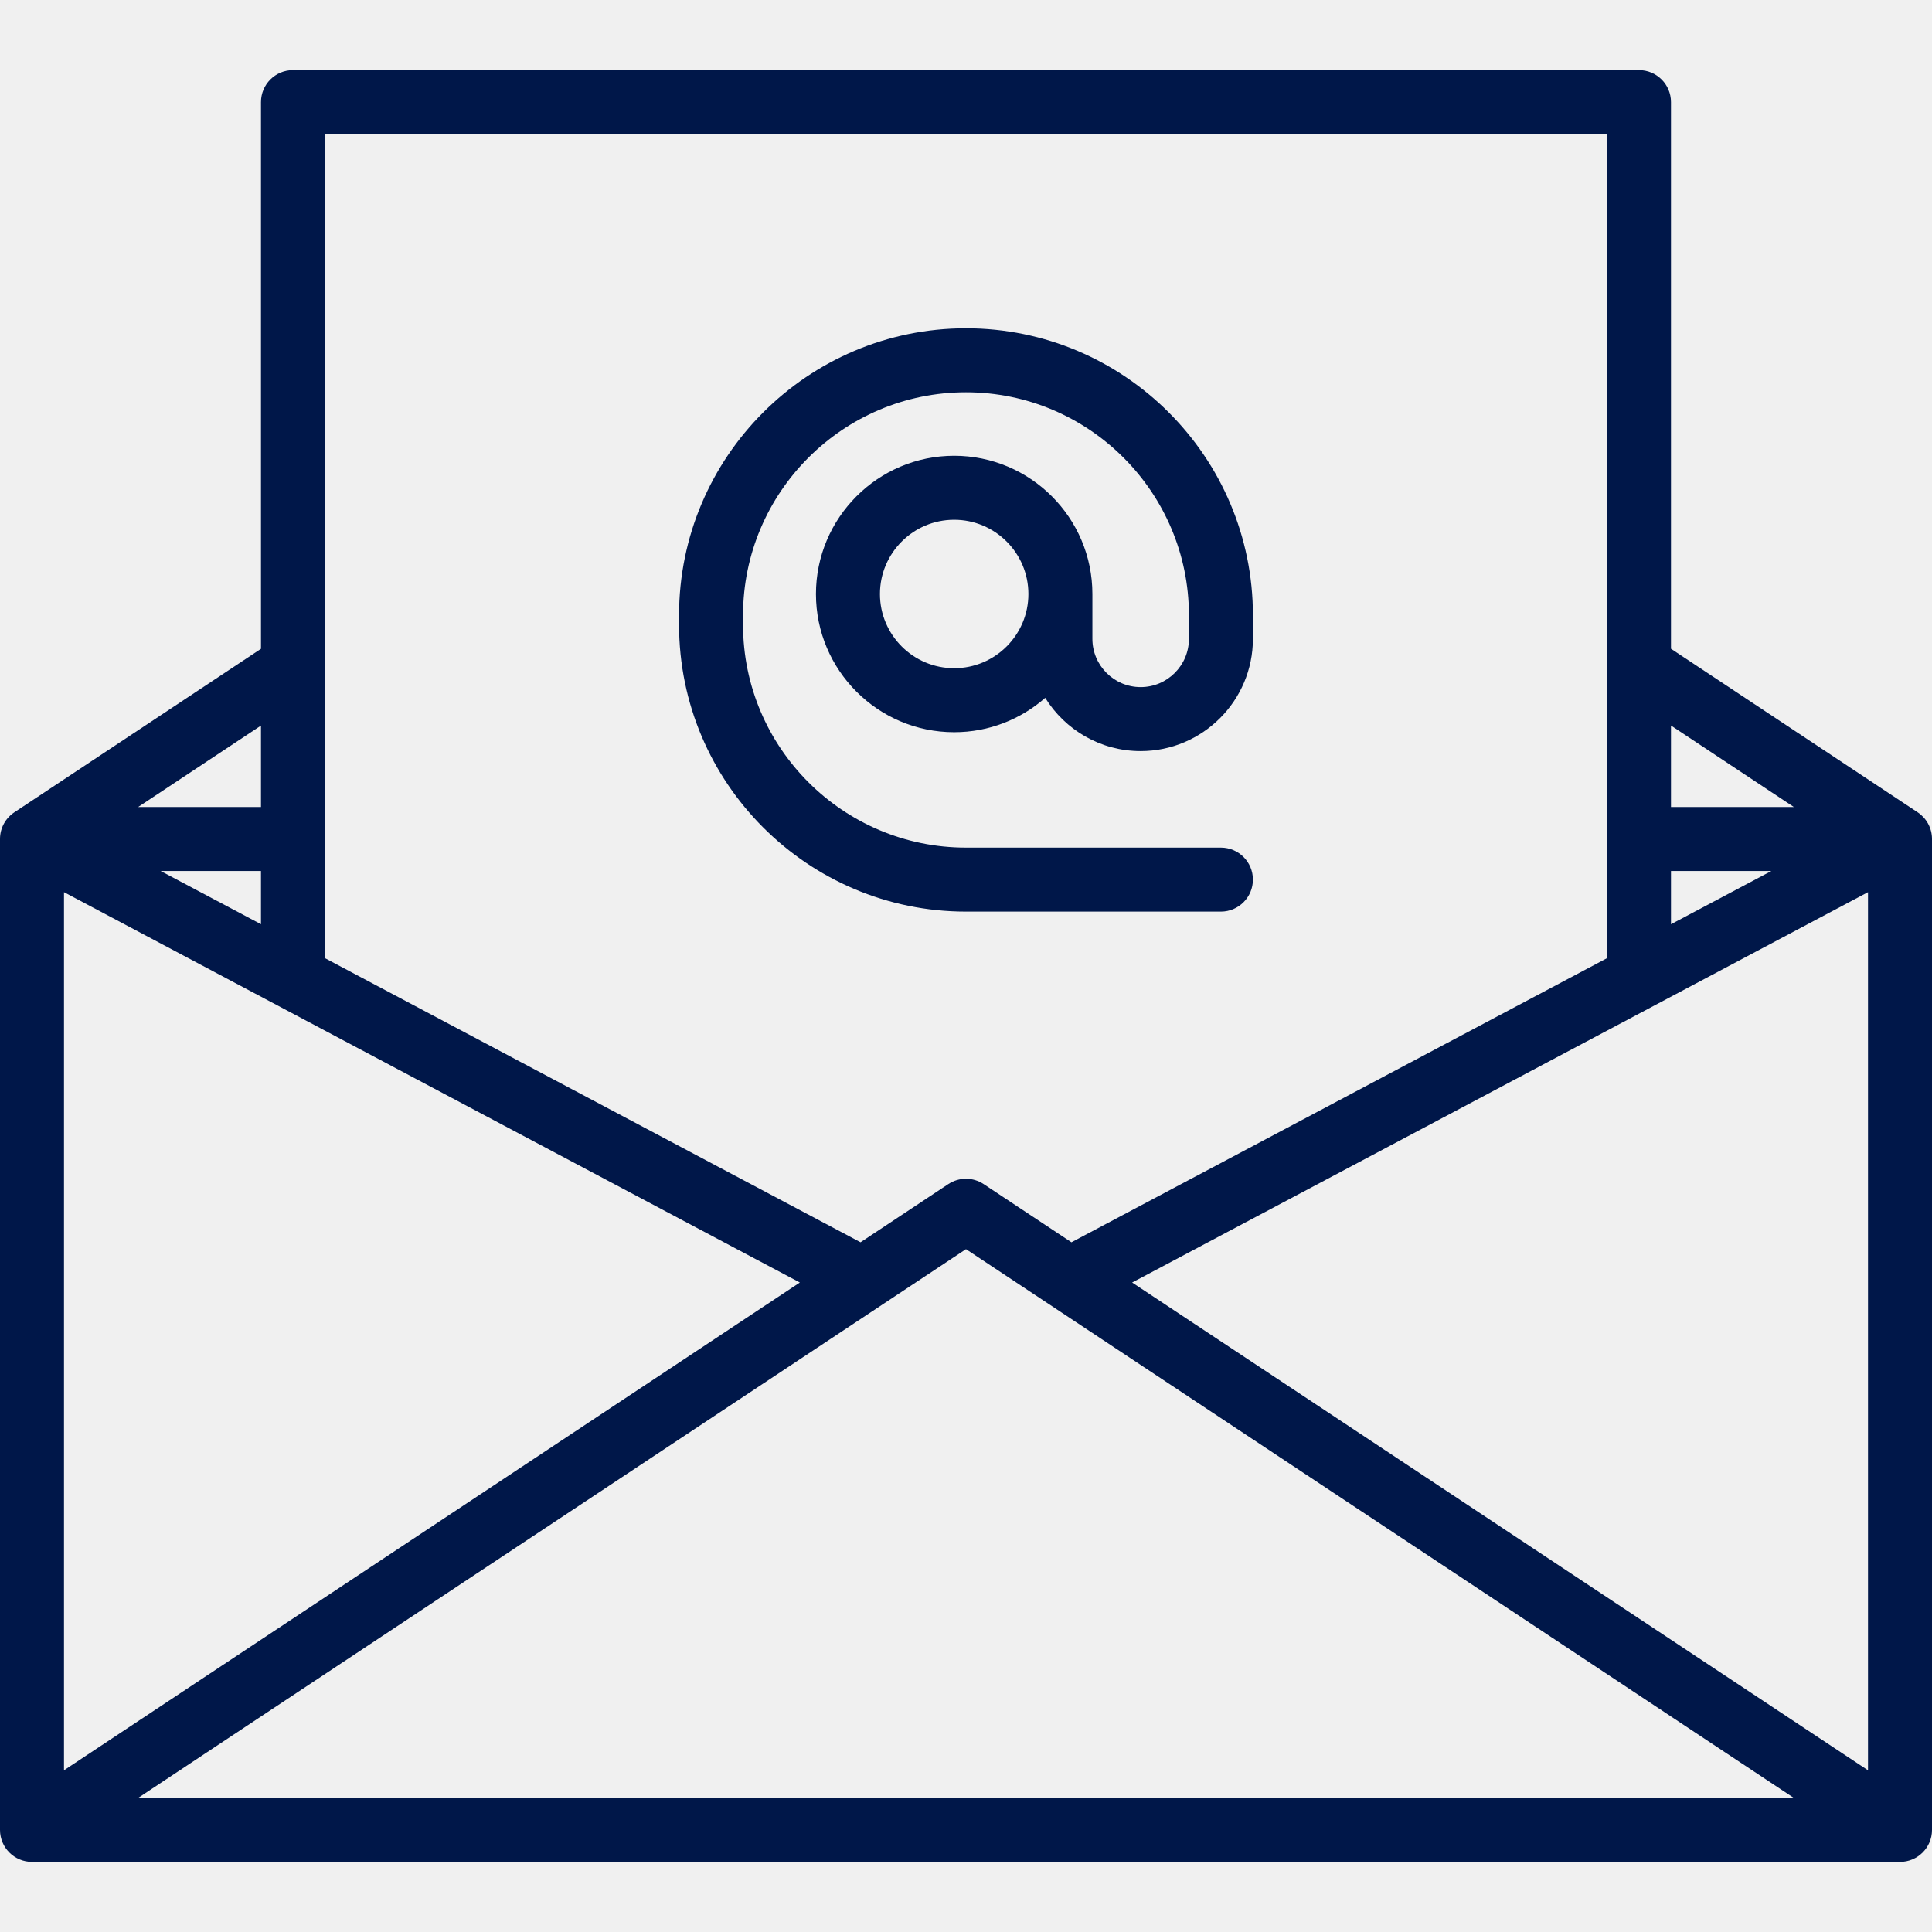
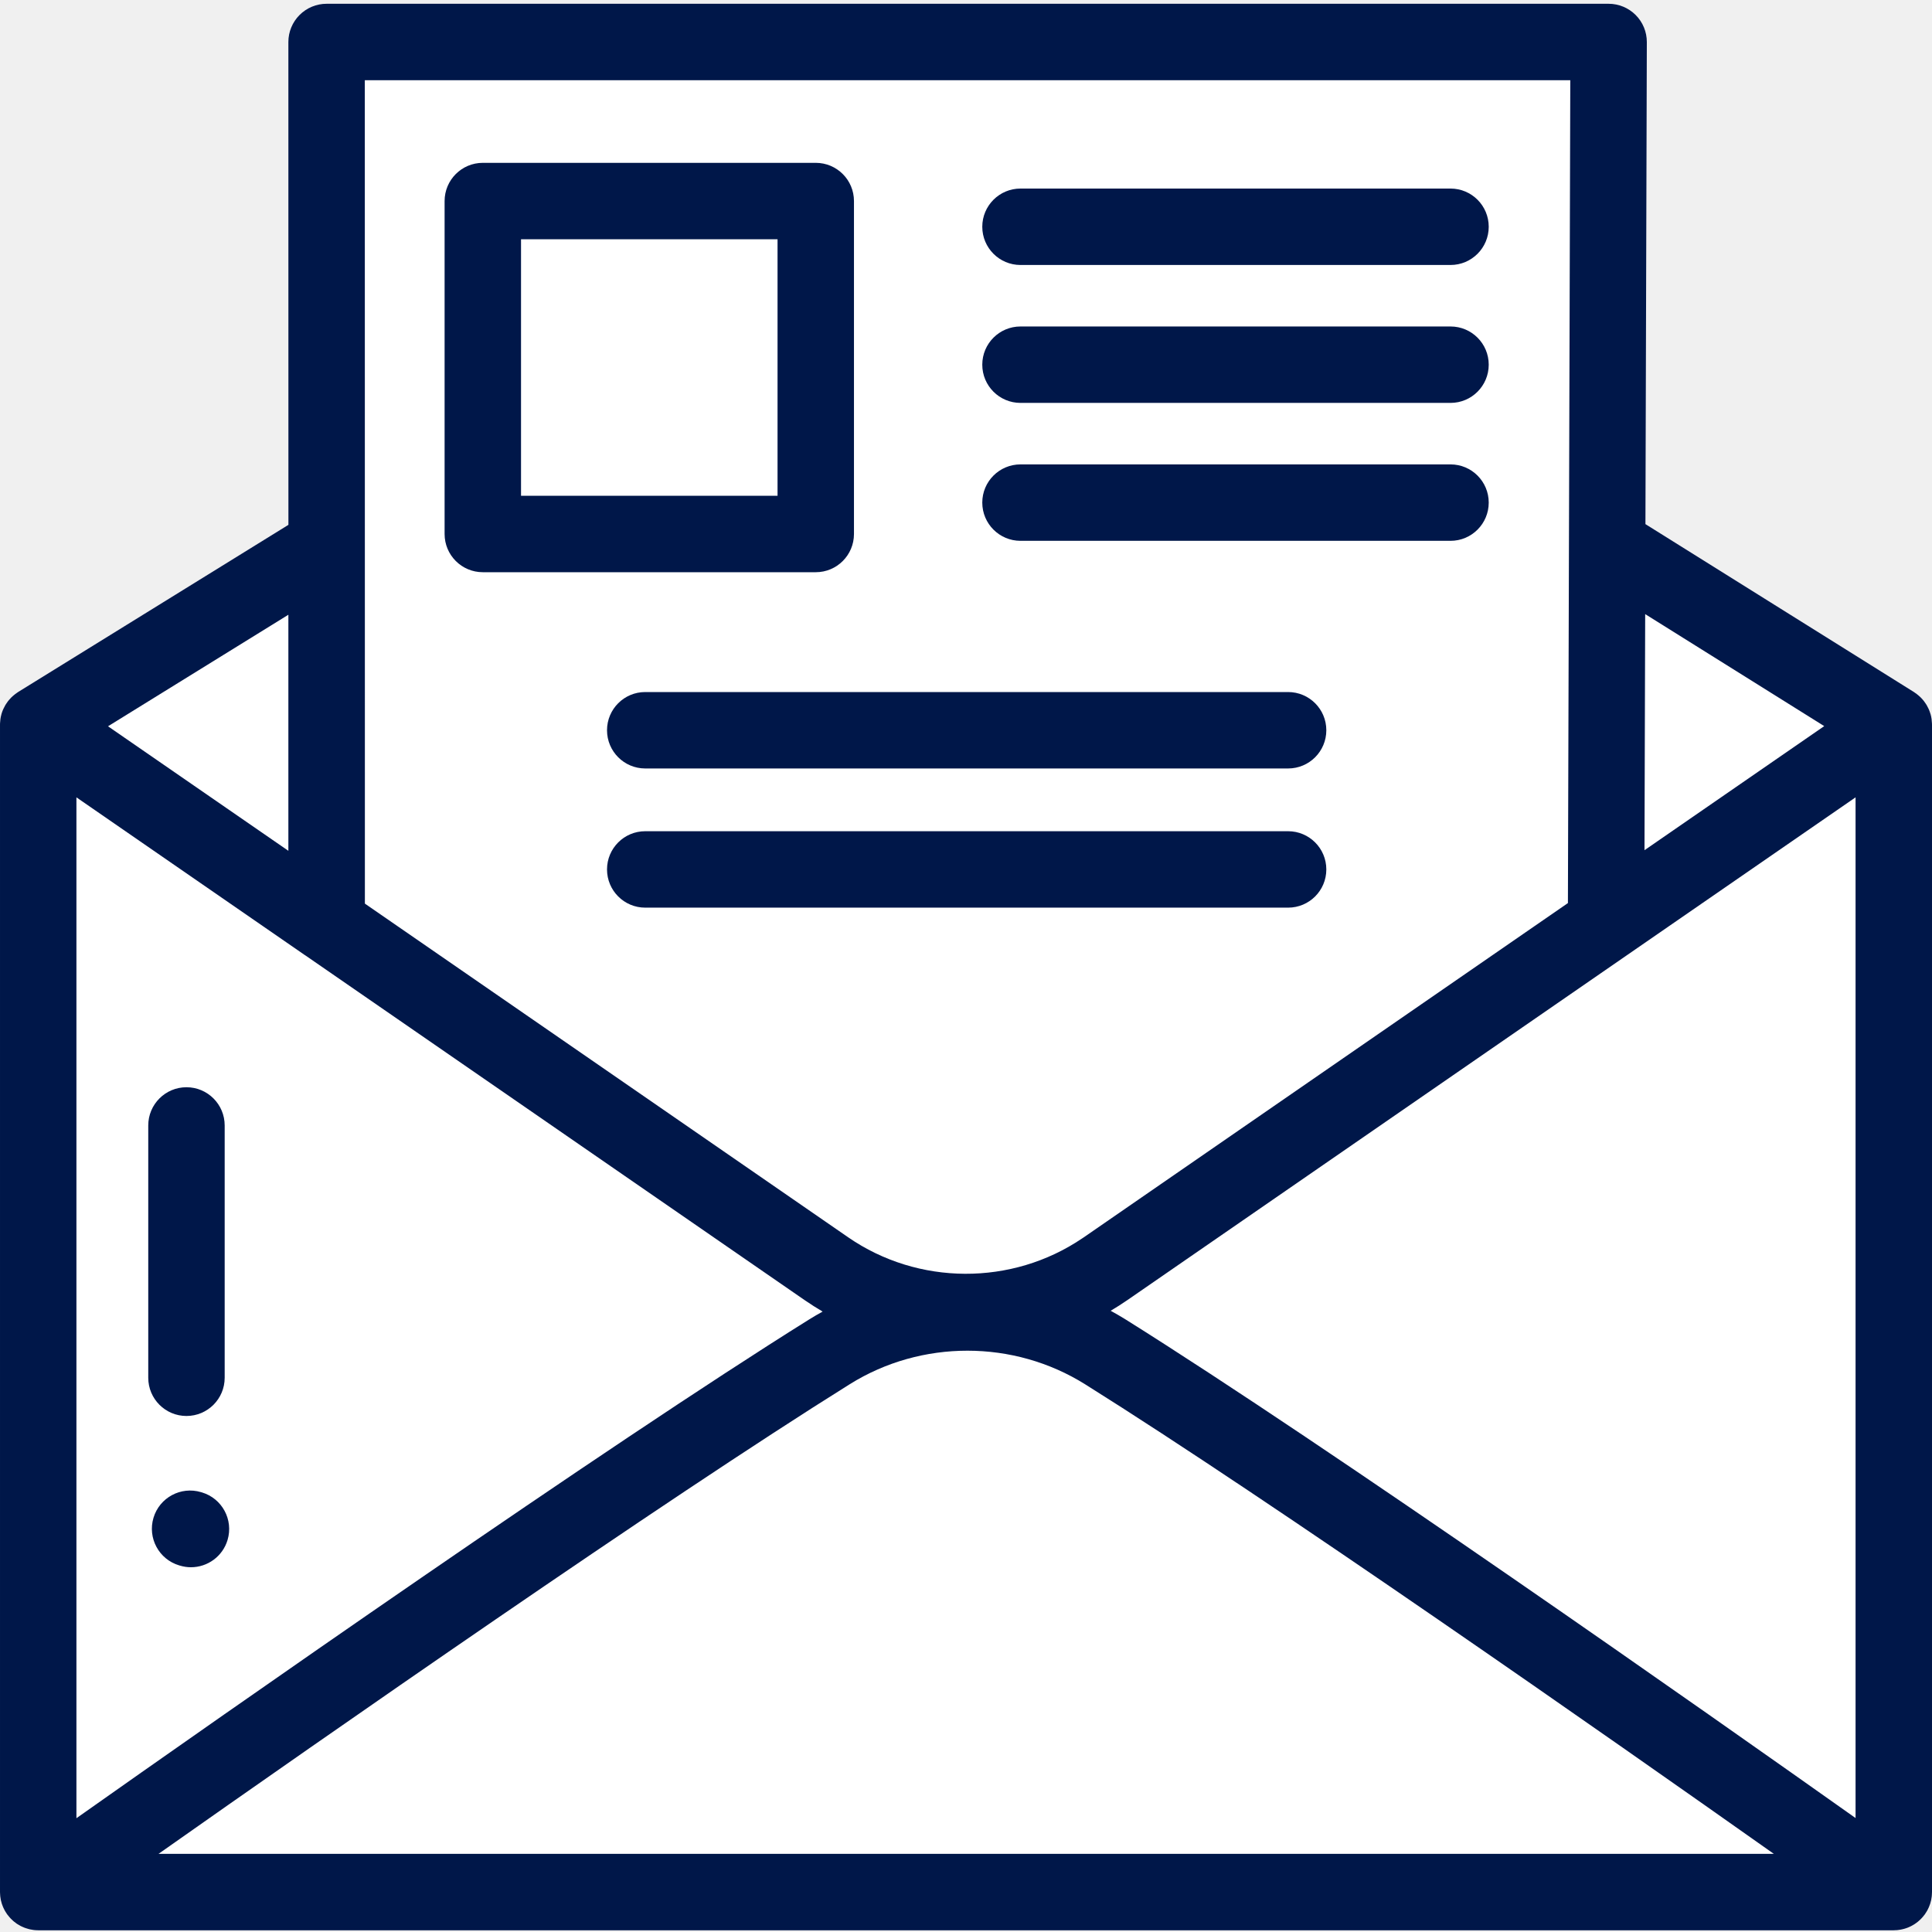
- <svg xmlns="http://www.w3.org/2000/svg" version="1.1" viewBox="0 0 452.84 452.84" enable-background="new 0 0 452.84 452.84">
-   <style>.st0{fill:#001749}</style>
+ <svg xmlns="http://www.w3.org/2000/svg" height="512pt" viewBox="0 -1 512.003 512" width="512pt">
+   <style>.st0{fill:#001749}.st1{fill:#001749}</style>
  <g class="st0">
-     <path d="m449.483,190.4l.001-.001-57.824-38.335v-128.134c0-4.142-3.358-7.5-7.5-7.5h-315.49c-4.142,0-7.5,3.358-7.5,7.5v128.143l-57.814,38.326 .001,.002c-2.022,1.343-3.357,3.639-3.357,6.249v232.26c0,4.142 3.358,7.5 7.5,7.5h437.84c4.142,0 7.5-3.358 7.5-7.5v-232.26c0-2.61-1.335-4.906-3.357-6.25zm-388.313,26.229l-23.525-12.479h23.525v12.479zm-46.17-7.511l172.475,91.49-172.475,114.327v-205.817zm211.417,83.671l194.037,128.621h-388.073l194.036-128.621zm38.945,7.82l172.477-91.491v205.821l-172.477-114.33zm126.298-96.459h23.536l-23.536,12.484v-12.484zm28.794-15h-28.794v-19.09l28.794,19.09zm-43.794-157.72v193.161l-125.527,66.586-20.573-13.637c-2.511-1.665-5.776-1.665-8.287,0l-20.57,13.635-125.533-66.589v-193.156h300.49zm-315.49,157.72h-28.782l28.782-19.08v19.08z" />
-     <path d="m226.415,213.671h59.754c4.142,0 7.5-3.358 7.5-7.5s-3.358-7.5-7.5-7.5h-59.754c-28.813,0-52.254-23.441-52.254-52.254v-2.213c0-28.813 23.441-52.254 52.254-52.254s52.254,23.441 52.254,52.254v5.533c0,6.237-5.074,11.312-11.312,11.312s-11.312-5.074-11.312-11.312v-10.512c0-17.864-14.533-32.398-32.397-32.398s-32.397,14.533-32.397,32.398c0,17.864 14.533,32.397 32.397,32.397 8.169,0 15.636-3.045 21.34-8.052 4.644,7.483 12.932,12.478 22.369,12.478 14.508,0 26.312-11.803 26.312-26.312v-5.533c0-37.084-30.17-67.254-67.254-67.254s-67.254,30.17-67.254,67.254v2.213c5.68434e-14,37.085 30.17,67.255 67.254,67.255zm-2.767-57.049c-9.593,0-17.397-7.804-17.397-17.397s7.805-17.398 17.397-17.398 17.397,7.805 17.397,17.398-7.804,17.397-17.397,17.397z" />
+     <path d="m86.574 244.191-.023-233.652h339.75l-.676 233.516-132.656 91.59c-22.254 15.363-51.688 15.363-73.941 0zm0 0" fill="#fff" />
+     <path d="m501.871 500.824h-491.742v-309.41l208.902 144.23c11.125 7.68 24.047 11.52 36.969 11.52s25.844-3.84 36.969-11.52l208.902-144.23zm0 0" fill="#fff" />
+     <path d="m10.129 191.414 76.422-47.262v100.039zm0 0" fill="#fff" />
+     <path d="m501.871 191.414-75.957-47.504-.289 100.145zm0 0" fill="#fff" />
+     <path d="m127.953 52.688h88.234v88.234h-88.234zm0 0" fill="#fff" />
+     <path d="m512 191.004c0-.035-.008-.074-.008-.109 0-.039.004-.078.004-.117-.004-.266-.039-.527-.066-.789-.016-.141-.016-.285-.035-.43-.062-.434-.152-.863-.27-1.281-.02-.078-.055-.148-.078-.227-.105-.34-.219-.68-.359-1.008-.062-.148-.141-.285-.207-.426-.121-.25-.242-.5-.383-.738-.09-.152-.191-.297-.289-.445-.141-.215-.285-.43-.445-.633-.113-.148-.234-.285-.355-.426-.168-.188-.332-.375-.512-.551-.137-.137-.277-.262-.422-.387-.184-.168-.379-.328-.578-.48-.152-.117-.309-.23-.469-.336-.098-.066-.184-.141-.281-.203l-71.188-44.52.371-127.742c.008-2.688-1.055-5.273-2.957-7.18-1.898-1.902-4.48-2.977-7.172-2.977h-339.75c-2.688 0-5.262 1.07-7.16 2.969s-2.969 4.473-2.969 7.16l.012 127.961-71.633 44.301c-.105.066-.199.148-.305.215-.164.109-.324.223-.48.344-.199.148-.387.309-.574.473-.145.129-.289.254-.426.391-.18.176-.344.363-.512.555-.121.141-.246.277-.359.422-.16.207-.305.422-.449.641-.094.145-.199.285-.285.438-.148.246-.27.504-.395.762-.066.137-.141.262-.199.402-.172.398-.316.805-.438 1.227-.008.039-.012.078-.023.117-.105.383-.188.777-.246 1.176-.02.145-.023.297-.039.441-.027.254-.062.504-.066.758 0 .047.004.094.004.141 0 .039-.008.078-.008.117v309.41c0 .035.004.07.004.105.004.211.02.422.035.633.008.125.012.25.027.375.02.199.055.398.09.598.023.133.039.266.066.398.039.172.09.344.137.52.039.148.074.301.121.449.047.145.105.285.156.43.066.172.125.344.199.512.051.117.113.234.168.355.09.184.18.367.277.547.059.105.129.207.191.312.109.184.223.367.344.543.02.027.035.059.059.09.043.059.09.105.133.164.168.223.34.441.523.648.09.102.18.203.273.301.172.18.352.352.539.52.094.086.188.18.289.262.27.23.555.445.848.645.086.055.172.102.258.152.23.148.465.285.707.414.113.059.227.109.336.164.23.105.461.207.699.301.113.043.223.086.34.121.246.086.5.16.754.227.109.031.215.062.324.086.27.059.547.105.824.145.098.012.191.031.289.043.344.039.699.062 1.055.062.023 0 .047.004.07.004h.027 491.707c.098 0 .191-.012.289-.016.199-.004.395-.012.59-.027.16-.016.316-.035.473-.059.164-.02.328-.043.492-.074.172-.031.344-.07.516-.113.145-.031.289-.066.434-.109.172-.051.344-.105.516-.164.141-.051.281-.098.422-.152.156-.066.316-.133.469-.203.148-.066.297-.137.441-.215.137-.07.273-.145.406-.223.156-.09.309-.18.461-.277.117-.078.234-.16.348-.242.152-.105.305-.219.453-.336.109-.09.215-.18.324-.273.137-.117.273-.242.406-.371.113-.109.223-.223.332-.34.113-.117.227-.238.332-.367.125-.145.238-.293.355-.445.059-.078.129-.152.188-.234.023-.035.043-.07.062-.102.121-.168.227-.348.336-.523.066-.109.141-.219.203-.328.094-.176.18-.355.27-.535.059-.121.121-.242.176-.367.074-.168.133-.34.195-.508.055-.145.113-.285.16-.43.047-.152.086-.309.125-.465.047-.168.094-.336.133-.508.027-.137.047-.277.07-.414.031-.191.066-.387.09-.578.012-.129.02-.262.027-.395.016-.203.031-.41.031-.613 0-.039.008-.078.008-.117v-309.414zm-491.746 19.301 60.543 41.812c.043.031.094.051.141.082l132.336 91.371c1.547 1.066 3.125 2.07 4.73 3.012-1.184.656-2.359 1.332-3.516 2.055-54.426 33.992-155.223 104.676-194.234 132.207zm204.965 155.512c18.953-11.84 43.438-11.82 62.371.047 49.688 31.137 138.629 93.438 182.496 124.426h-428.074c44.047-31.008 133.371-93.348 183.207-124.473zm73.125-17.117c-1.312-.82-2.648-1.59-4.004-2.332 1.488-.879 2.949-1.809 4.383-2.797l193.023-133.266v270.496c-38.906-27.555-139.176-98.117-193.402-132.102zm137.465-124.387.184-62.566 47.449 29.68zm-19.664-204.055-.355 123.215-.273 94.852-8.852 6.109-119.449 82.469c-.137.094-.281.184-.422.281-18.629 12.602-43.477 12.512-62.012-.281l-128.082-88.434-.02-218.211zm-339.723 204.215-47.797-33 47.797-29.559zm0 0" />
+     <path d="m127.953 150.641h88.234c5.59 0 10.125-4.531 10.125-10.125v-88.234c0-5.594-4.535-10.129-10.125-10.129h-88.234c-5.594 0-10.129 4.535-10.129 10.129v88.234c0 5.594 4.535 10.125 10.129 10.125zm10.125-88.234h67.98v67.98h-67.98zm0 0" />
+     <path d="m270.441 69.223h113.965c5.594 0 10.125-4.535 10.125-10.129 0-5.59-4.531-10.125-10.125-10.125h-113.965c-5.59 0-10.125 4.535-10.125 10.125 0 5.594 4.535 10.129 10.125 10.129zm0 0" />
+     <path d="m341.363 182.398h-170.371c-5.59 0-10.125 4.531-10.125 10.125s4.535 10.129 10.125 10.129h170.371c5.594 0 10.129-4.535 10.129-10.129s-4.535-10.125-10.129-10.125zm0 0" />
+     <path d="m341.363 219.281h-170.371c-5.59 0-10.125 4.535-10.125 10.129s4.535 10.125 10.125 10.125h170.371c5.594 0 10.129-4.531 10.129-10.125s-4.535-10.129-10.129-10.129zm0 0" />
+     <path d="m270.441 105.773h113.965c5.594 0 10.125-4.535 10.125-10.129s-4.531-10.125-10.125-10.125h-113.965c-5.59 0-10.125 4.531-10.125 10.125s4.535 10.129 10.125 10.129zm0 0" />
+     <path d="m270.441 142.324h113.965c5.594 0 10.125-4.535 10.125-10.129s-4.531-10.125-10.125-10.125h-113.965c-5.59 0-10.125 4.531-10.125 10.125s4.535 10.129 10.125 10.129zm0 0" />
+     <path d="m49.414 374.25c5.594 0 10.129-4.535 10.129-10.129v-66.863c0-5.594-4.535-10.129-10.129-10.129-5.59 0-10.125 4.535-10.125 10.129v66.863c0 5.594 4.531 10.129 10.125 10.129zm0 0" />
+     <path d="m53.512 394.504-.23-.066c-5.363-1.605-11 1.438-12.605 6.793-1.605 5.359 1.438 11.004 6.793 12.609l.23.066c.969.293 1.949.43 2.91.43 4.359 0 8.383-2.836 9.695-7.223 1.605-5.359-1.434-11.004-6.793-12.609zm0 0" />
  </g>
</svg>
